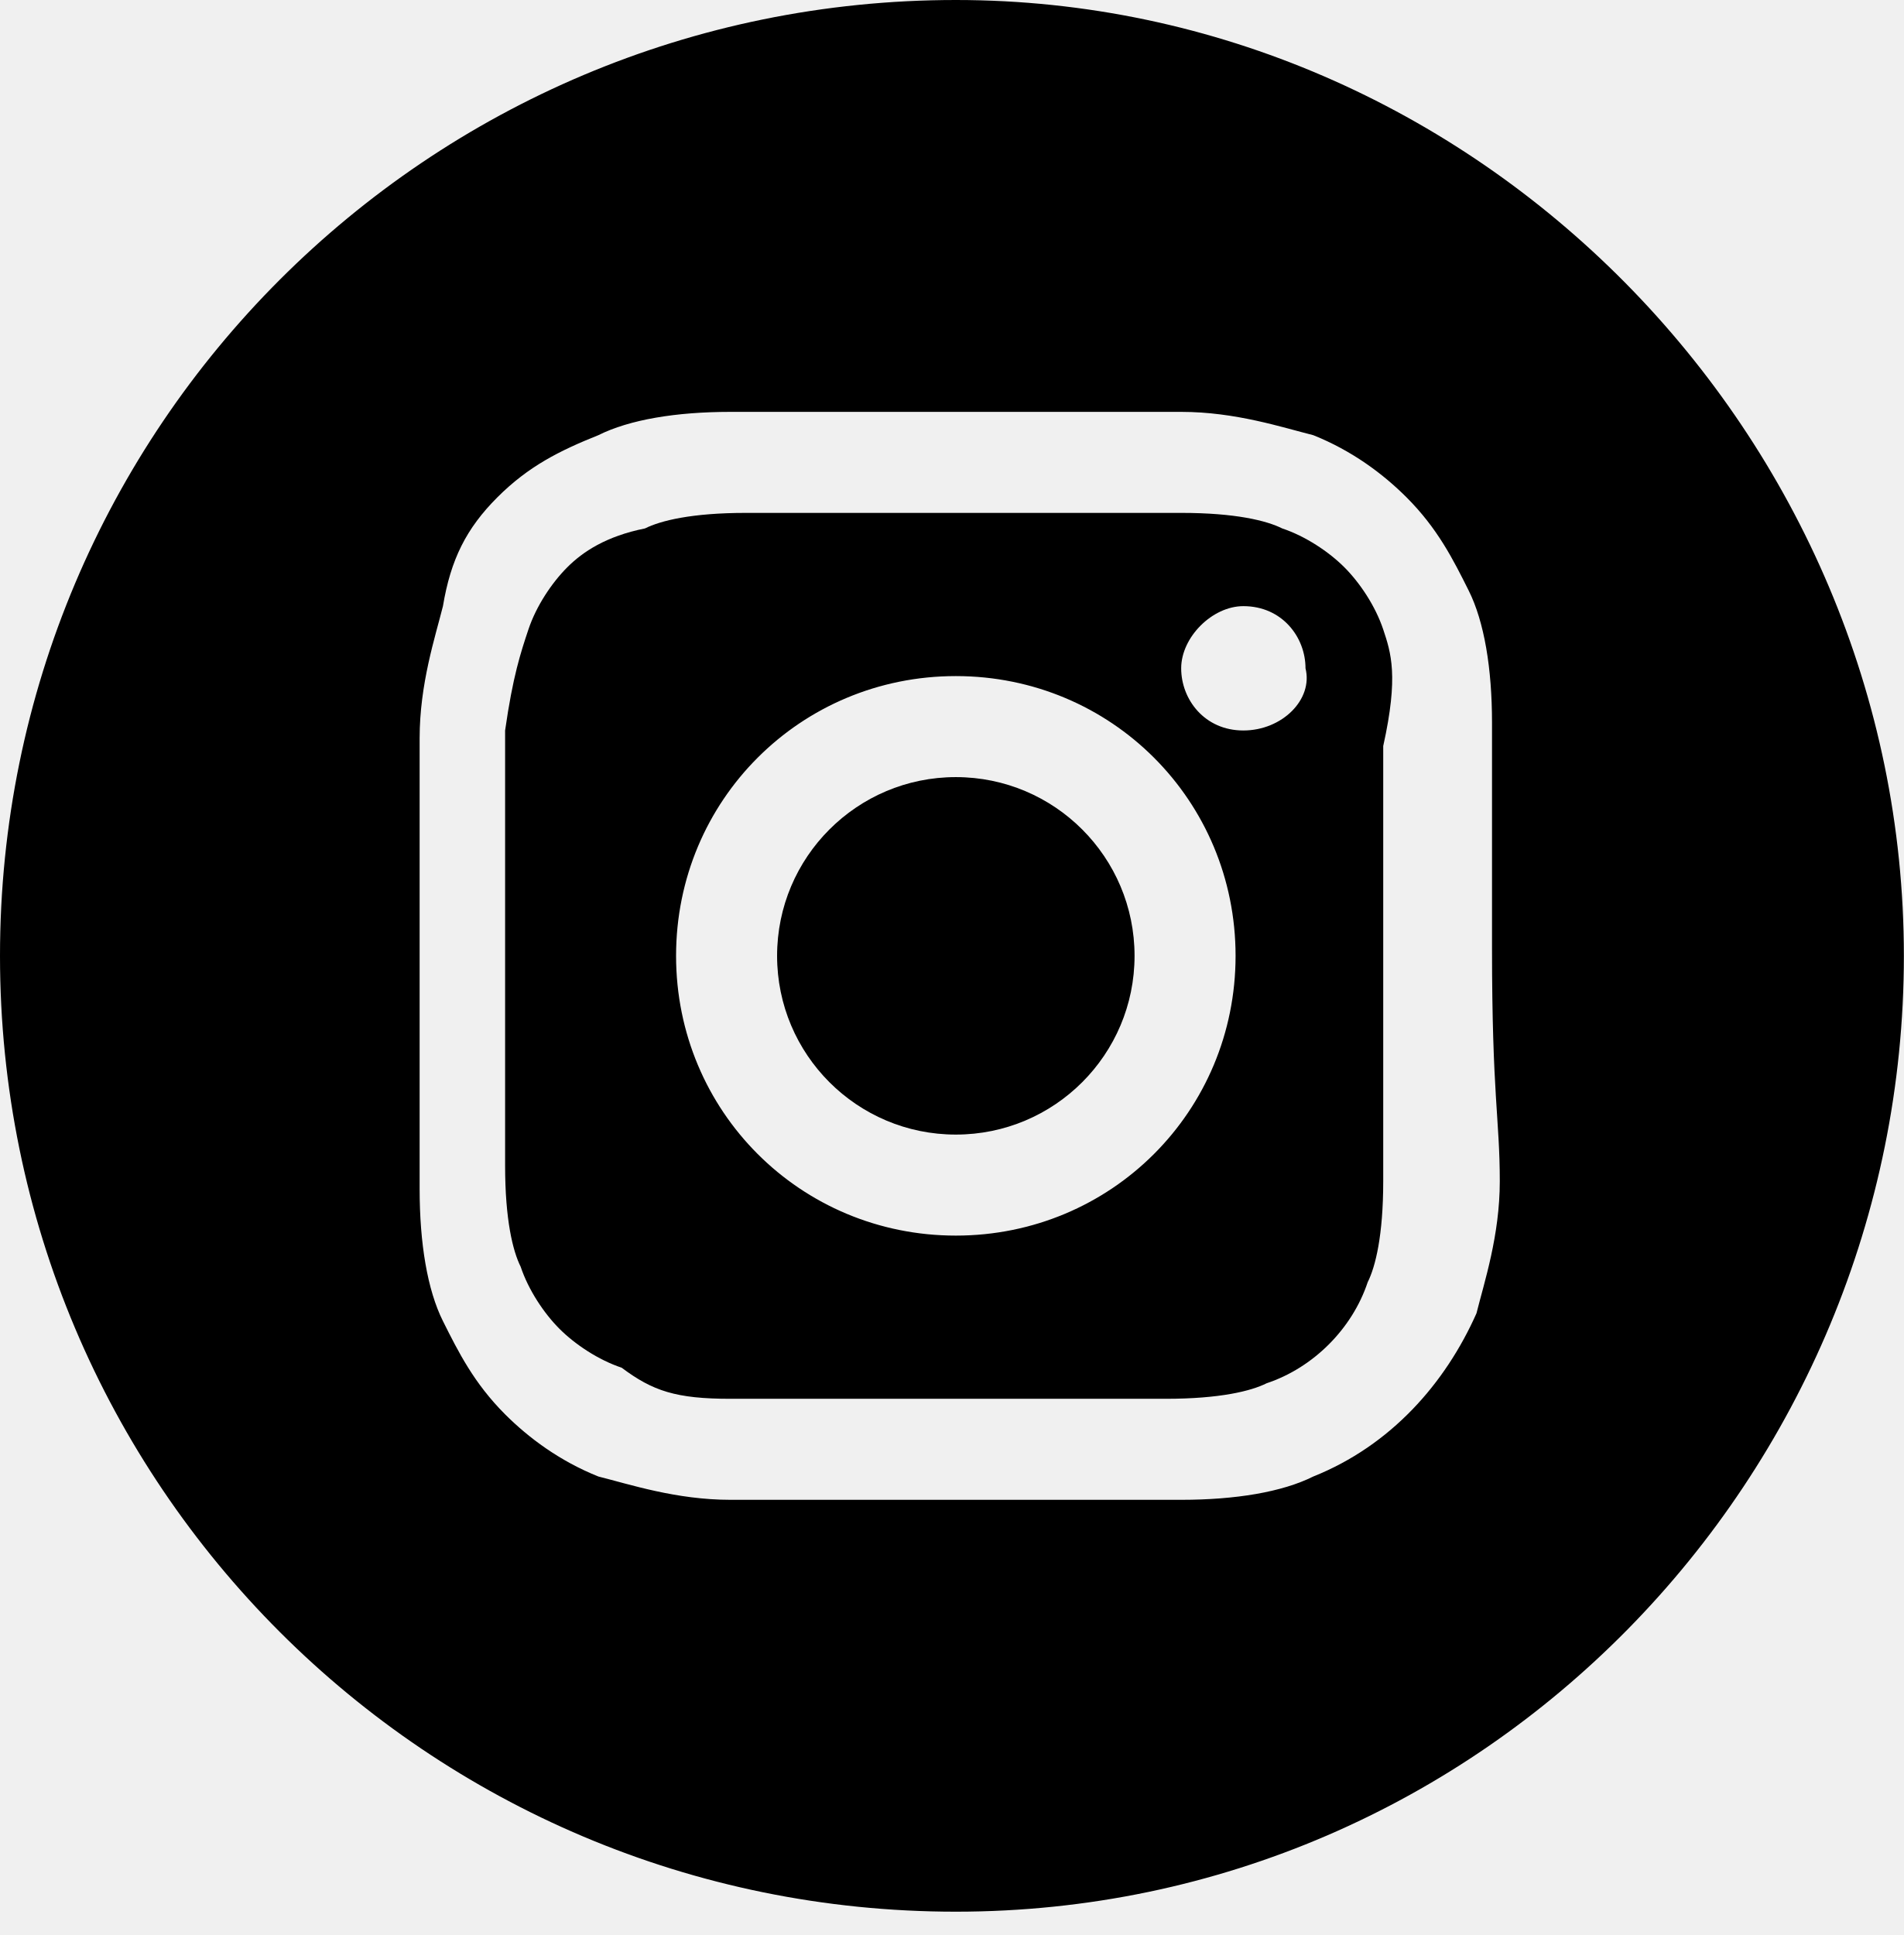
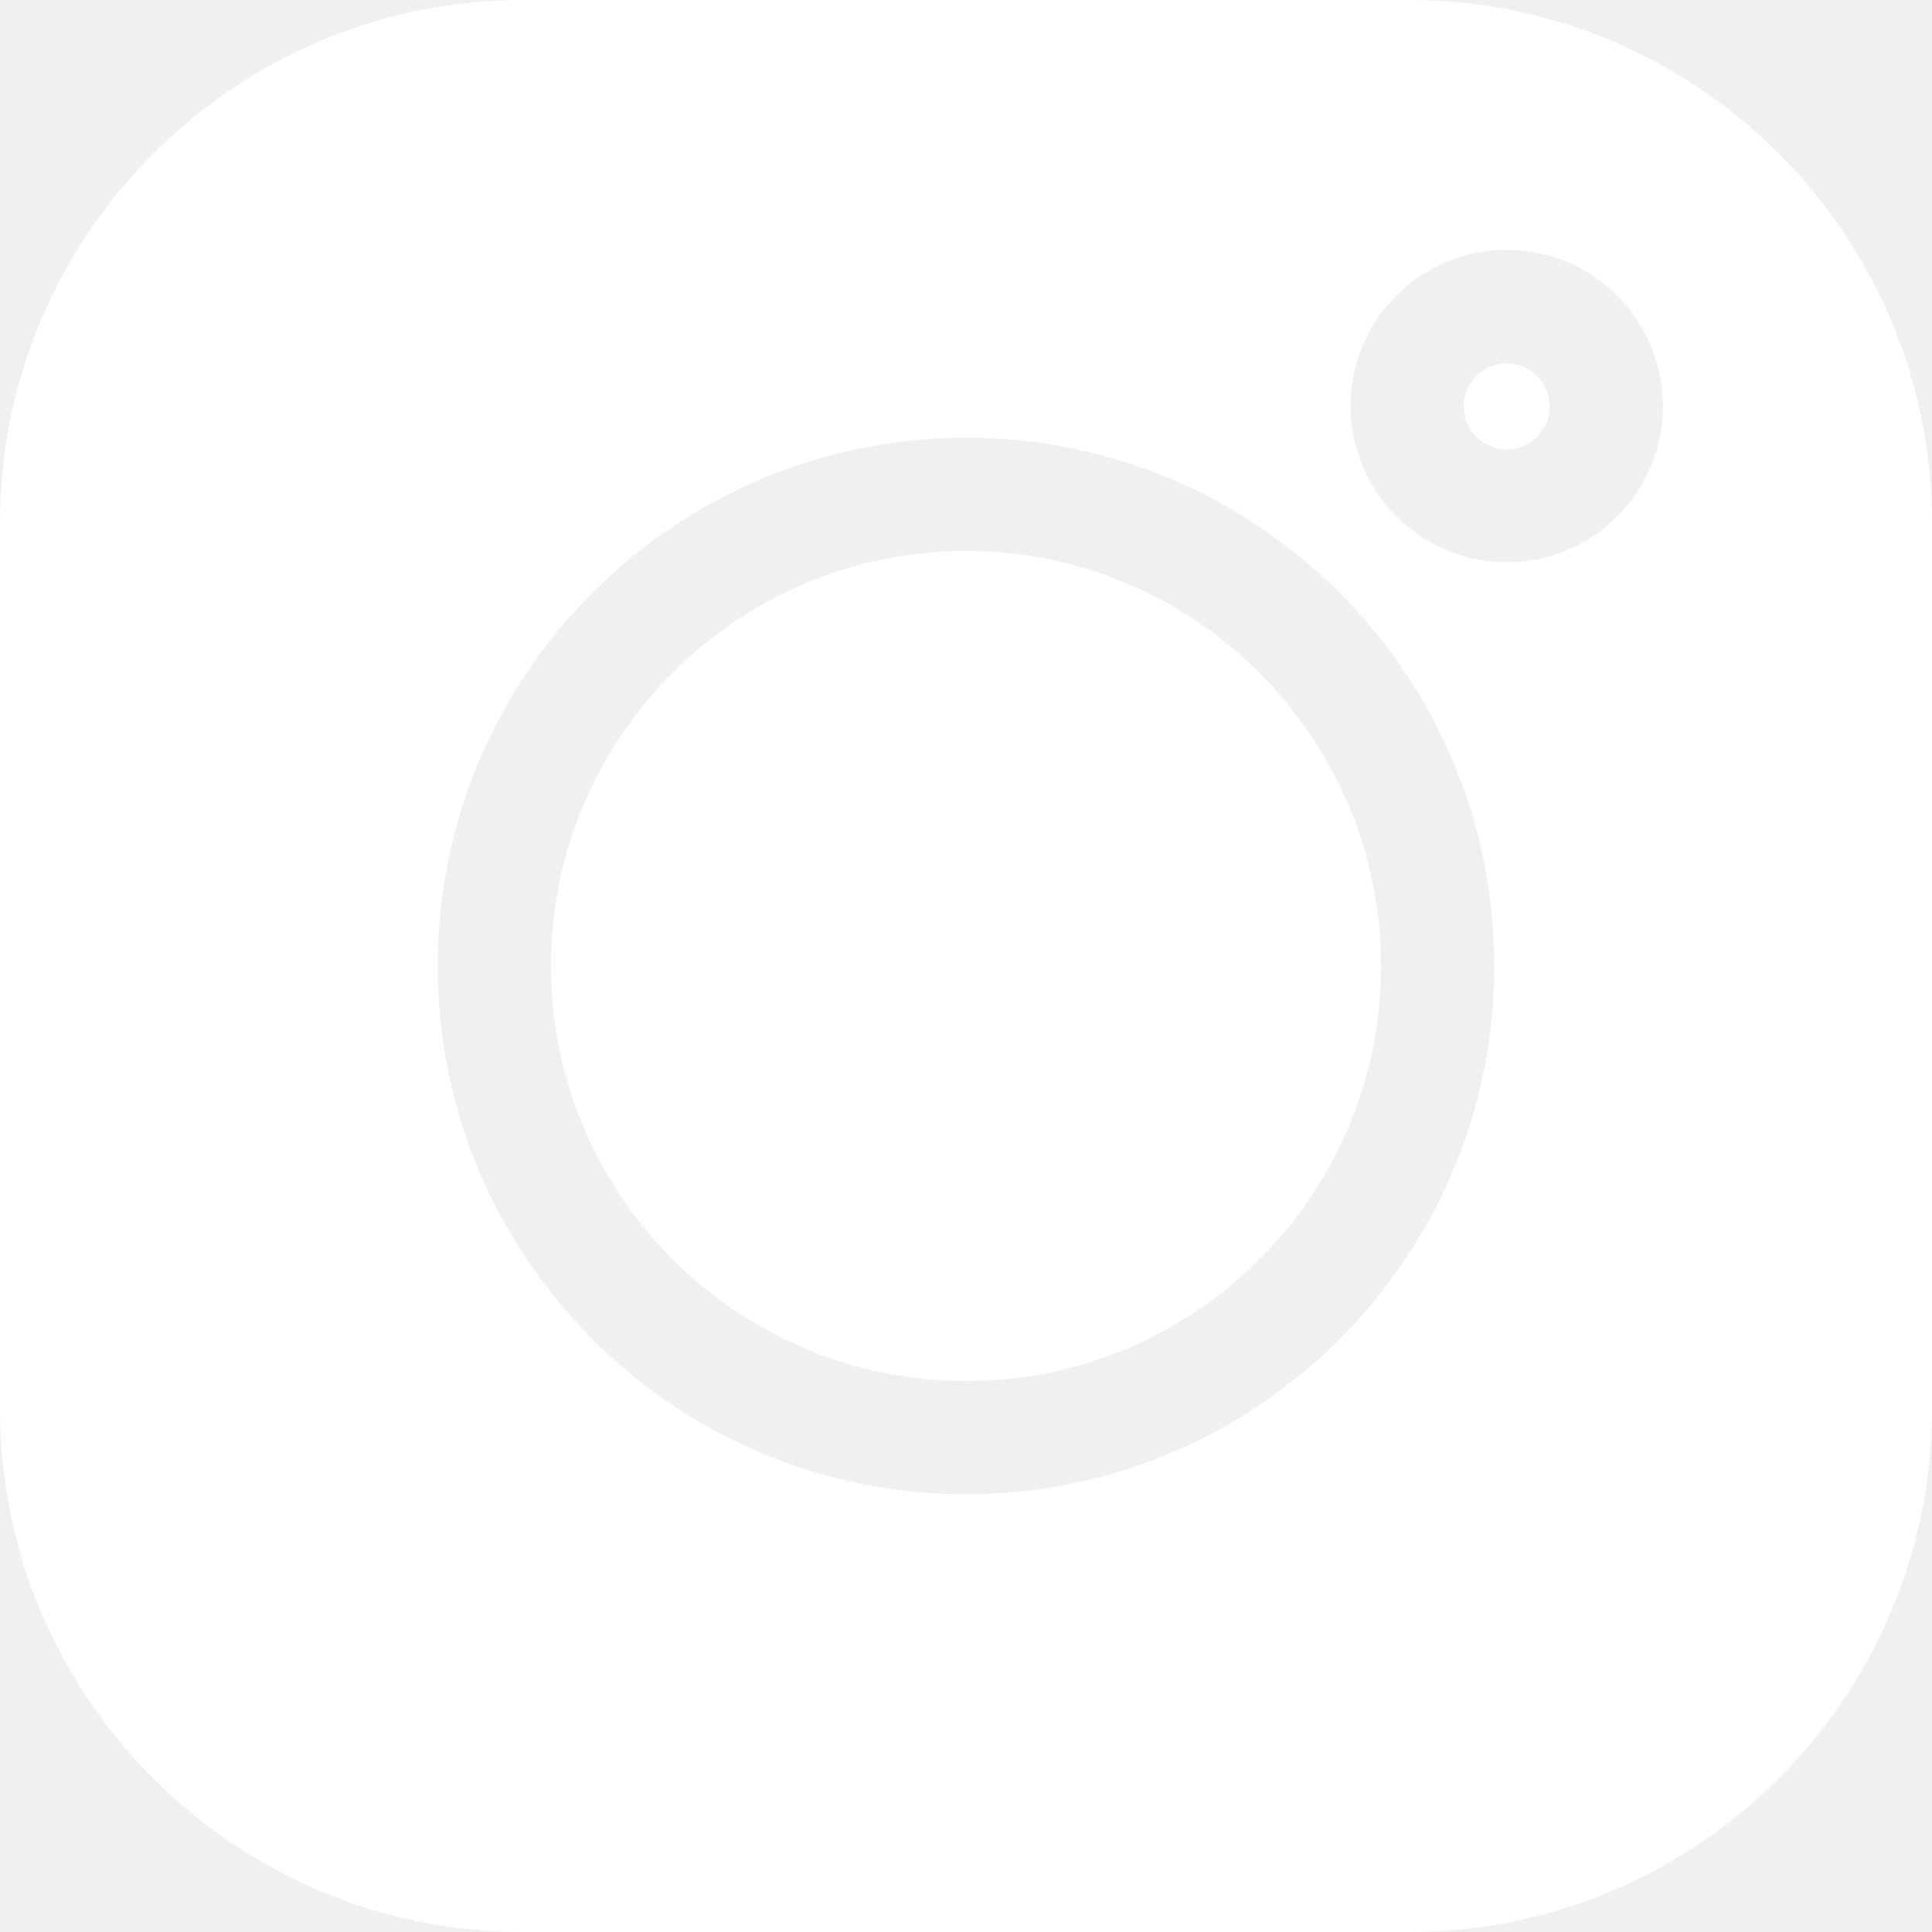
- <svg xmlns="http://www.w3.org/2000/svg" version="1.1" id="Layer_1" x="0px" y="0px" viewBox="0 0 24.5 24.9" style="enable-background:new 0 0 24.5 24.9;" xml:space="preserve">
-   <g>
-     <g>
-       <g>
-         <g>
-           <circle cx="12.3" cy="12.3" r="2.3" />
-         </g>
-         <g>
-           <g>
-             <path d="M17.8,8.1c-0.1-0.3-0.3-0.6-0.5-0.8c-0.2-0.2-0.5-0.4-0.8-0.5c-0.2-0.1-0.6-0.2-1.3-0.2c-0.7,0-1,0-2.8,0       c-1.9,0-2.1,0-2.8,0c-0.7,0-1.1,0.1-1.3,0.2C7.8,6.9,7.5,7.1,7.3,7.3C7.1,7.5,6.9,7.8,6.8,8.1C6.7,8.4,6.6,8.7,6.5,9.4       c0,0.7,0,1,0,2.8c0,1.9,0,2.1,0,2.8c0,0.7,0.1,1.1,0.2,1.3c0.1,0.3,0.3,0.6,0.5,0.8c0.2,0.2,0.5,0.4,0.8,0.5       C8.4,17.9,8.7,18,9.4,18c0.7,0,1,0,2.8,0c1.9,0,2.1,0,2.8,0c0.7,0,1.1-0.1,1.3-0.2c0.6-0.2,1.1-0.7,1.3-1.3       c0.1-0.2,0.2-0.6,0.2-1.3c0-0.7,0-1,0-2.8c0-1.9,0-2.1,0-2.8C18,8.7,17.9,8.4,17.8,8.1z M12.3,15.9c-2,0-3.6-1.6-3.6-3.6       s1.6-3.6,3.6-3.6c2,0,3.6,1.6,3.6,3.6S14.3,15.9,12.3,15.9z M16,9.4c-0.5,0-0.8-0.4-0.8-0.8s0.4-0.8,0.8-0.8       c0.5,0,0.8,0.4,0.8,0.8C16.9,9,16.5,9.4,16,9.4z" />
-           </g>
-         </g>
-         <g>
-           <g>
-             <path d="M12.3,0C5.5,0,0,5.5,0,12.3s5.5,12.3,12.3,12.3S24.5,19,24.5,12.3S19,0,12.3,0z M19.3,15.2c0,0.7-0.2,1.3-0.3,1.7       c-0.4,0.9-1.1,1.7-2.1,2.1c-0.4,0.2-1,0.3-1.7,0.3c-0.8,0-1,0-2.9,0c-1.9,0-2.2,0-2.9,0c-0.7,0-1.3-0.2-1.7-0.3       c-0.5-0.2-0.9-0.5-1.2-0.8c-0.4-0.4-0.6-0.8-0.8-1.2c-0.2-0.4-0.3-1-0.3-1.7c0-0.8,0-1,0-2.9s0-2.2,0-2.9       c0-0.7,0.2-1.3,0.3-1.7C5.8,7.2,6,6.8,6.4,6.4C6.8,6,7.2,5.8,7.7,5.6c0.4-0.2,1-0.3,1.7-0.3c0.8,0,1,0,2.9,0s2.2,0,2.9,0       c0.7,0,1.3,0.2,1.7,0.3c0.5,0.2,0.9,0.5,1.2,0.8c0.4,0.4,0.6,0.8,0.8,1.2c0.2,0.4,0.3,1,0.3,1.7c0,0.8,0,1,0,2.9       S19.3,14.4,19.3,15.2z" />
-           </g>
-         </g>
-       </g>
-       <g>
-         <path d="M24.5,54.3C24.5,47.5,19,42,12.3,42S0,47.5,0,54.3s5.5,12.3,12.3,12.3c0.1,0,0.1,0,0.2,0V57H9.8v-3.1h2.6v-2.3     c0-2.6,1.6-4,3.9-4c1.1,0,2.1,0.1,2.4,0.1v2.7h-1.6c-1.3,0-1.5,0.6-1.5,1.5v2h3L18.3,57h-2.6v9.1C20.8,64.6,24.5,59.9,24.5,54.3z     " />
-       </g>
-     </g>
-   </g>
+ <svg xmlns="http://www.w3.org/2000/svg" version="1.1" id="Layer_1" x="0px" y="0px" viewBox="0 0 512 512" style="enable-background:new 0 0 512 512;" xml:space="preserve">
+   <style type="text/css">
+ 	.st0{fill:#FFFFFF;}
+ </style>
+   <path class="st0" d="M373.4,0H138.6C62.2,0,0,62.2,0,138.6v234.8C0,449.8,62.2,512,138.6,512h234.8c76.4,0,138.6-62.2,138.6-138.6  V138.6C512,62.2,449.8,0,373.4,0z M256,396c-77.2,0-140-62.8-140-140s62.8-140,140-140s140,62.8,140,140S333.2,396,256,396z   M399.3,149c-22.8,0-41.4-18.6-41.4-41.4s18.6-41.4,41.4-41.4s41.4,18.6,41.4,41.4S422.2,149,399.3,149z" />
+   <path class="st0" d="M256,146c-60.6,0-110,49.3-110,110c0,60.6,49.3,110,110,110c60.6,0,110-49.3,110-110  C366,195.4,316.6,146,256,146z" />
+   <path class="st0" d="M399.3,96.3c-6.3,0-11.4,5.1-11.4,11.4s5.1,11.4,11.4,11.4c6.3,0,11.4-5.1,11.4-11.4S405.6,96.3,399.3,96.3z" />
</svg>
